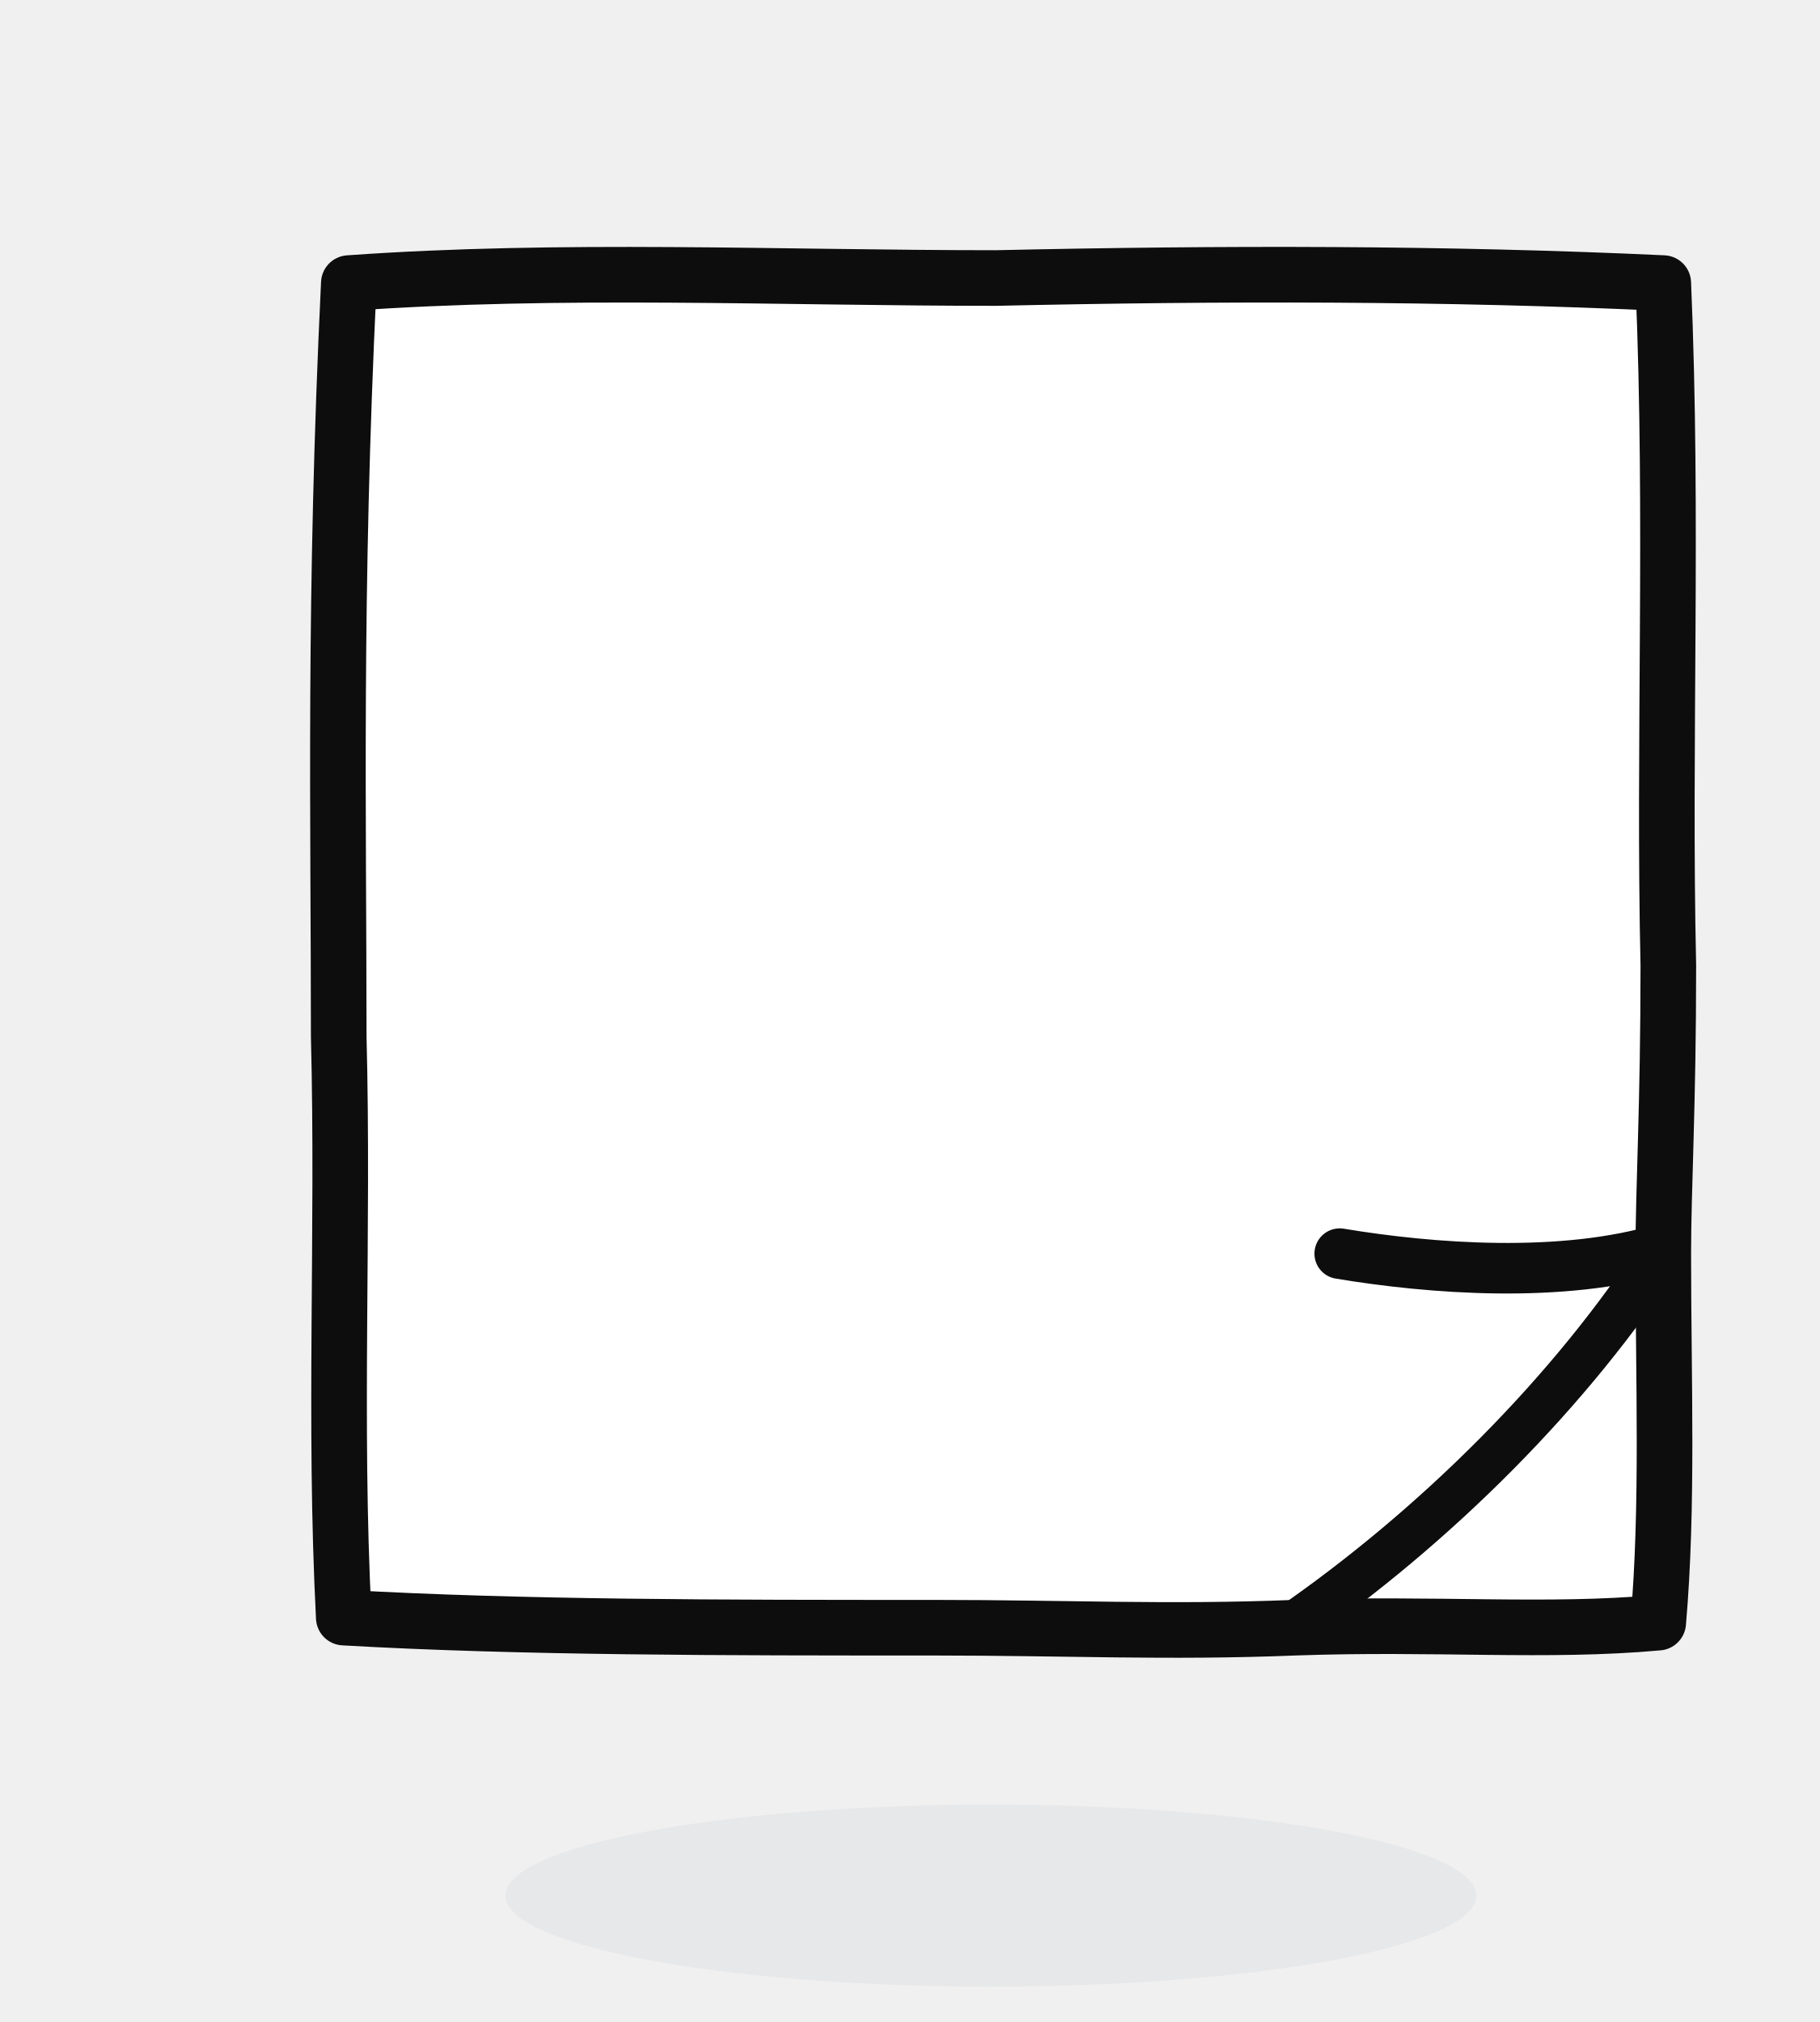
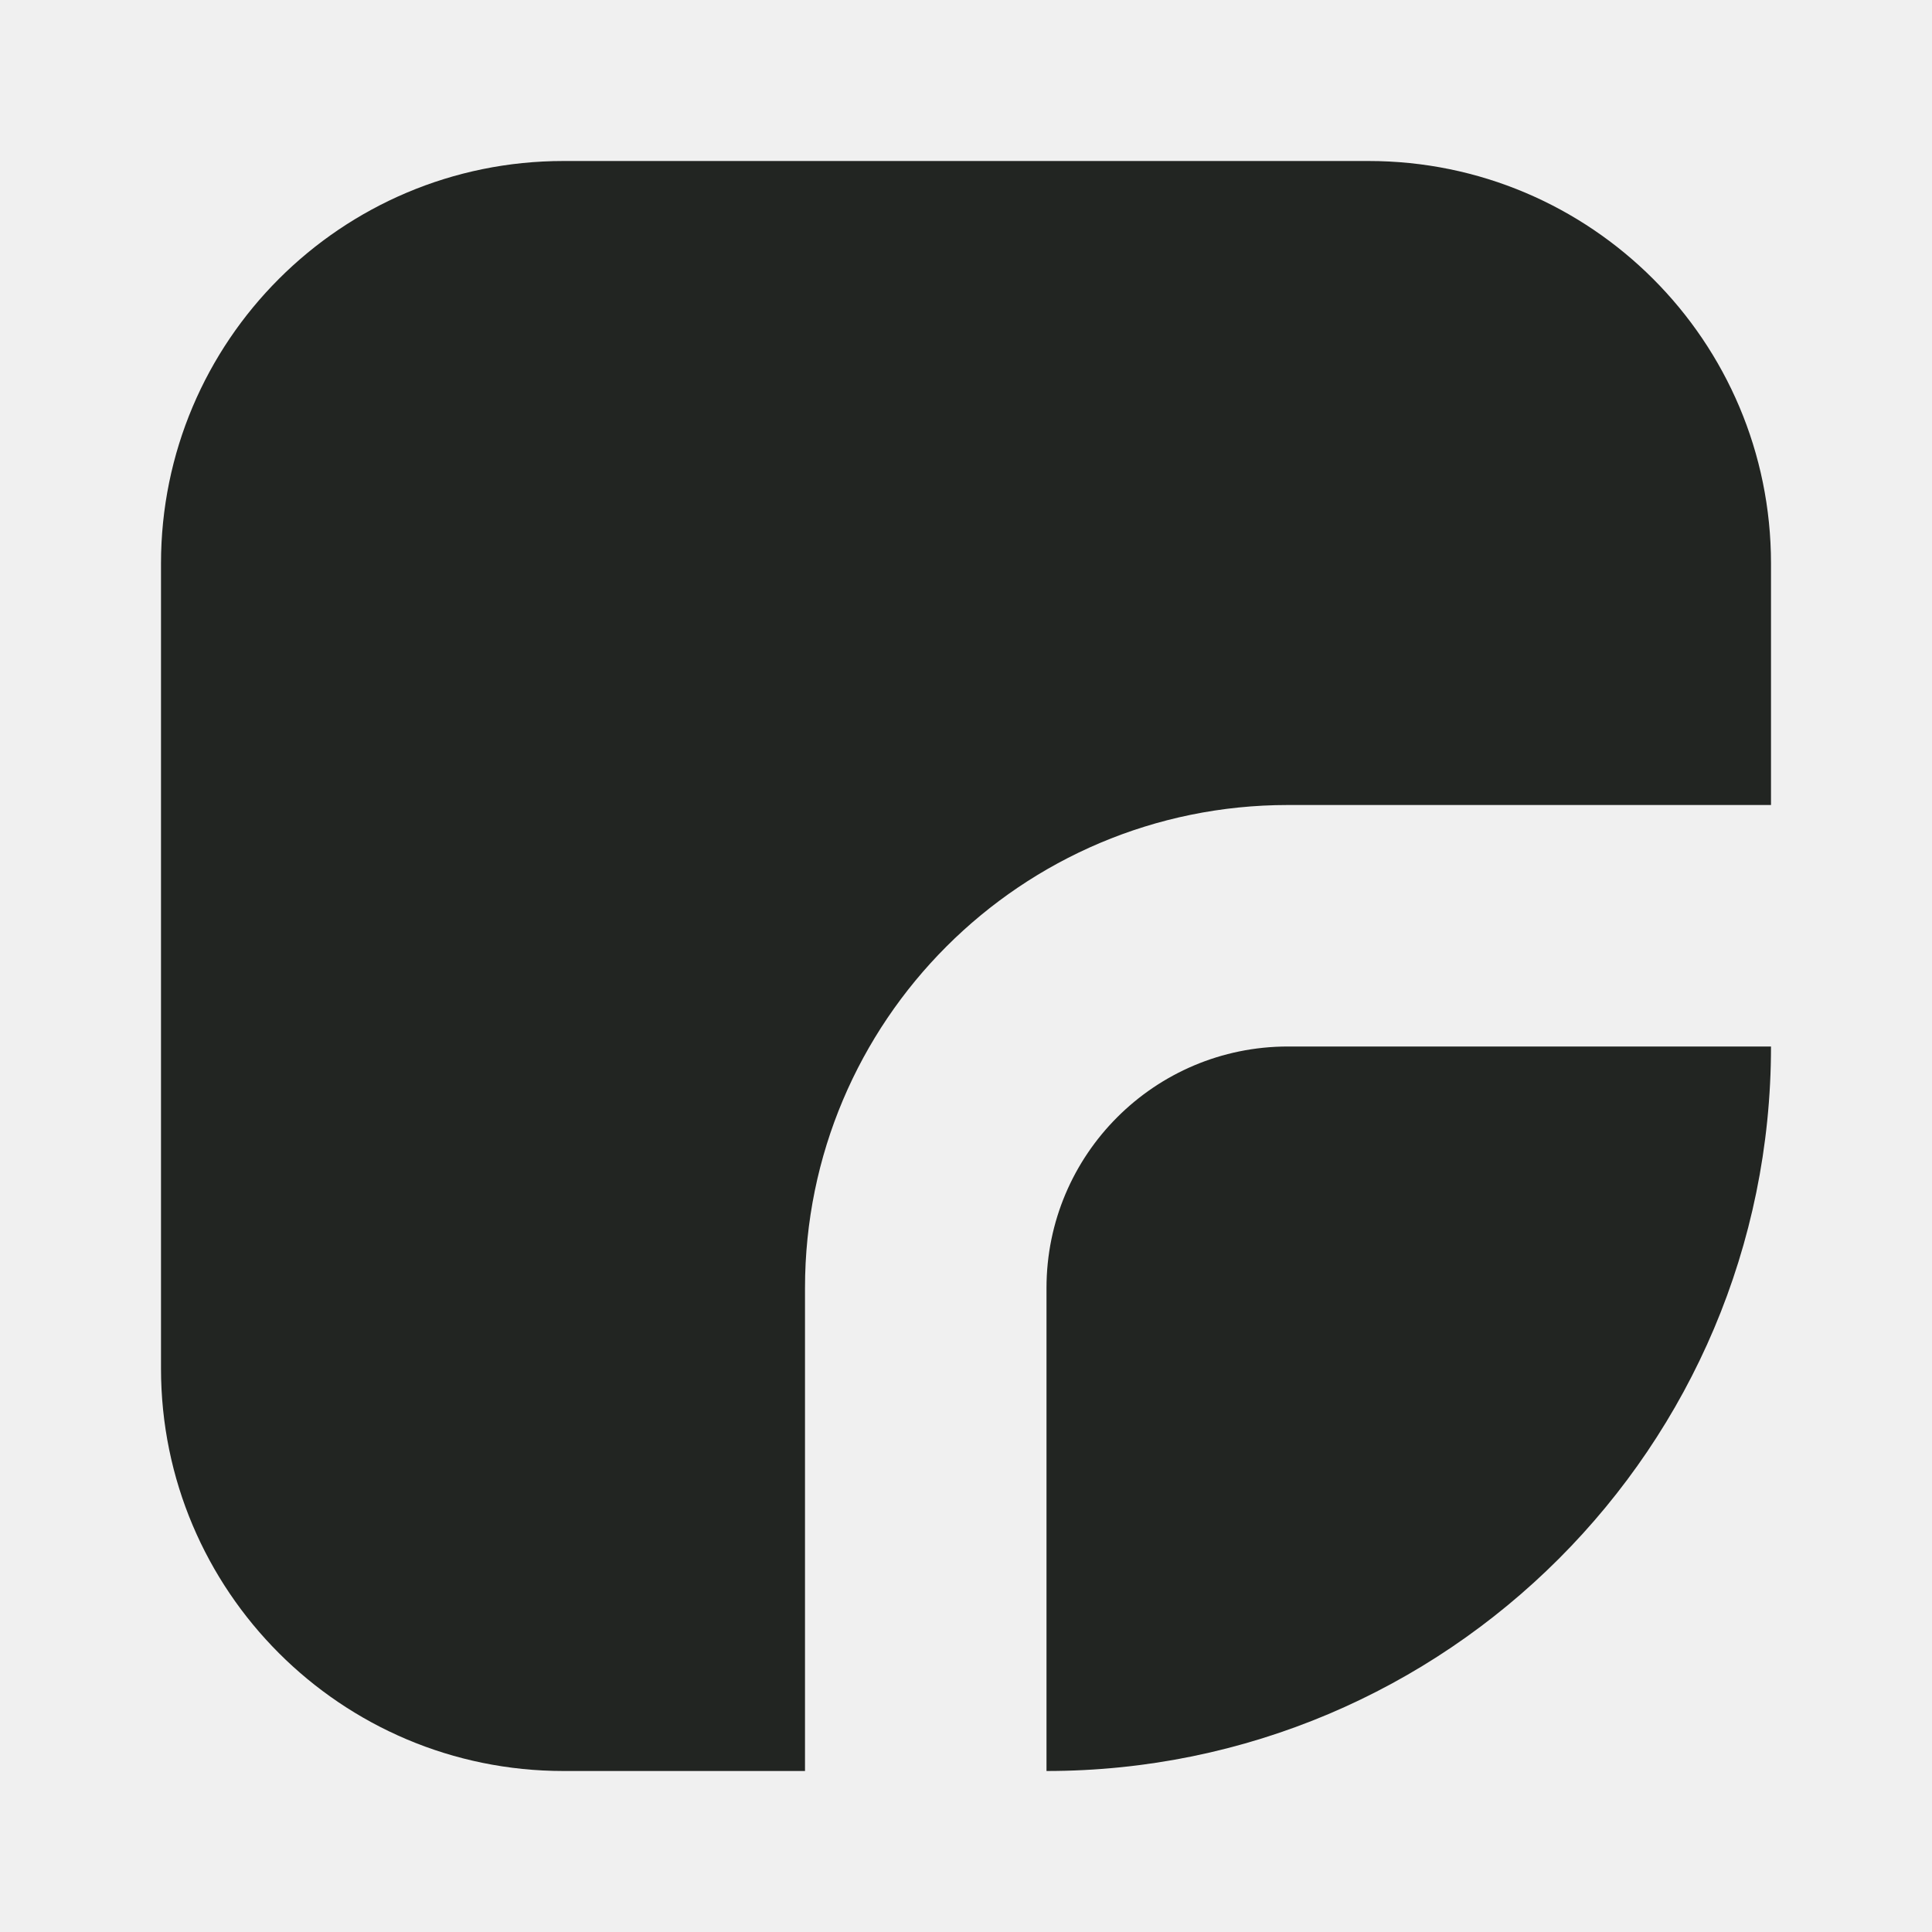
- <svg xmlns="http://www.w3.org/2000/svg" viewBox="0 0 360 400" role="img" aria-labelledby="title desc">
-   <ellipse cx="196" cy="375" rx="96" ry="18" fill="#e5e6e8" opacity="0.82" />
-   <path d="M265 248        C283 251 309 253 329 247        L329 320        C306 322 282 321 255 322        C263 302 267 274 265 248 Z" fill="#ffffff" />
-   <path d="M69 56        C111 53 154 55 197 55        C242 54 286 54 329 56        C331 103 329 147 330 191        C330 219 329 235 329 248        C329 273 330 298 328 321        C306 323 284 321 256 322        C231 323 211 322 185 322        C143 322 103 322 68 320        C66 281 68 244 67 205        C67 162 66 118 69 56 Z" fill="#ffffff" stroke="#0d0d0d" stroke-width="11" stroke-linecap="round" stroke-linejoin="round" />
-   <path d="M265 248 C283 251 309 253 329 247" fill="none" stroke="#0d0d0d" stroke-width="10" stroke-linecap="round" stroke-linejoin="round" />
-   <path d="M329 247 C311 275 284 302 255 322" fill="none" stroke="#0d0d0d" stroke-width="9" stroke-linecap="round" stroke-linejoin="round" />
+ <svg xmlns="http://www.w3.org/2000/svg" viewBox="0 0 24 24" role="img" aria-labelledby="title desc">
+   <path fill="#222522" d="M7 2h10a5 5 0 0 1 5 5v3h-6a6 6 0 0 0-6 6v6H7a5 5 0 0 1-5-5V7a5 5 0 0 1 5-5Z" />
+   <path fill="#222522" d="M13 22v-6a3 3 0 0 1 3-3h6a9 9 0 0 1-9 9Z" />
</svg>
